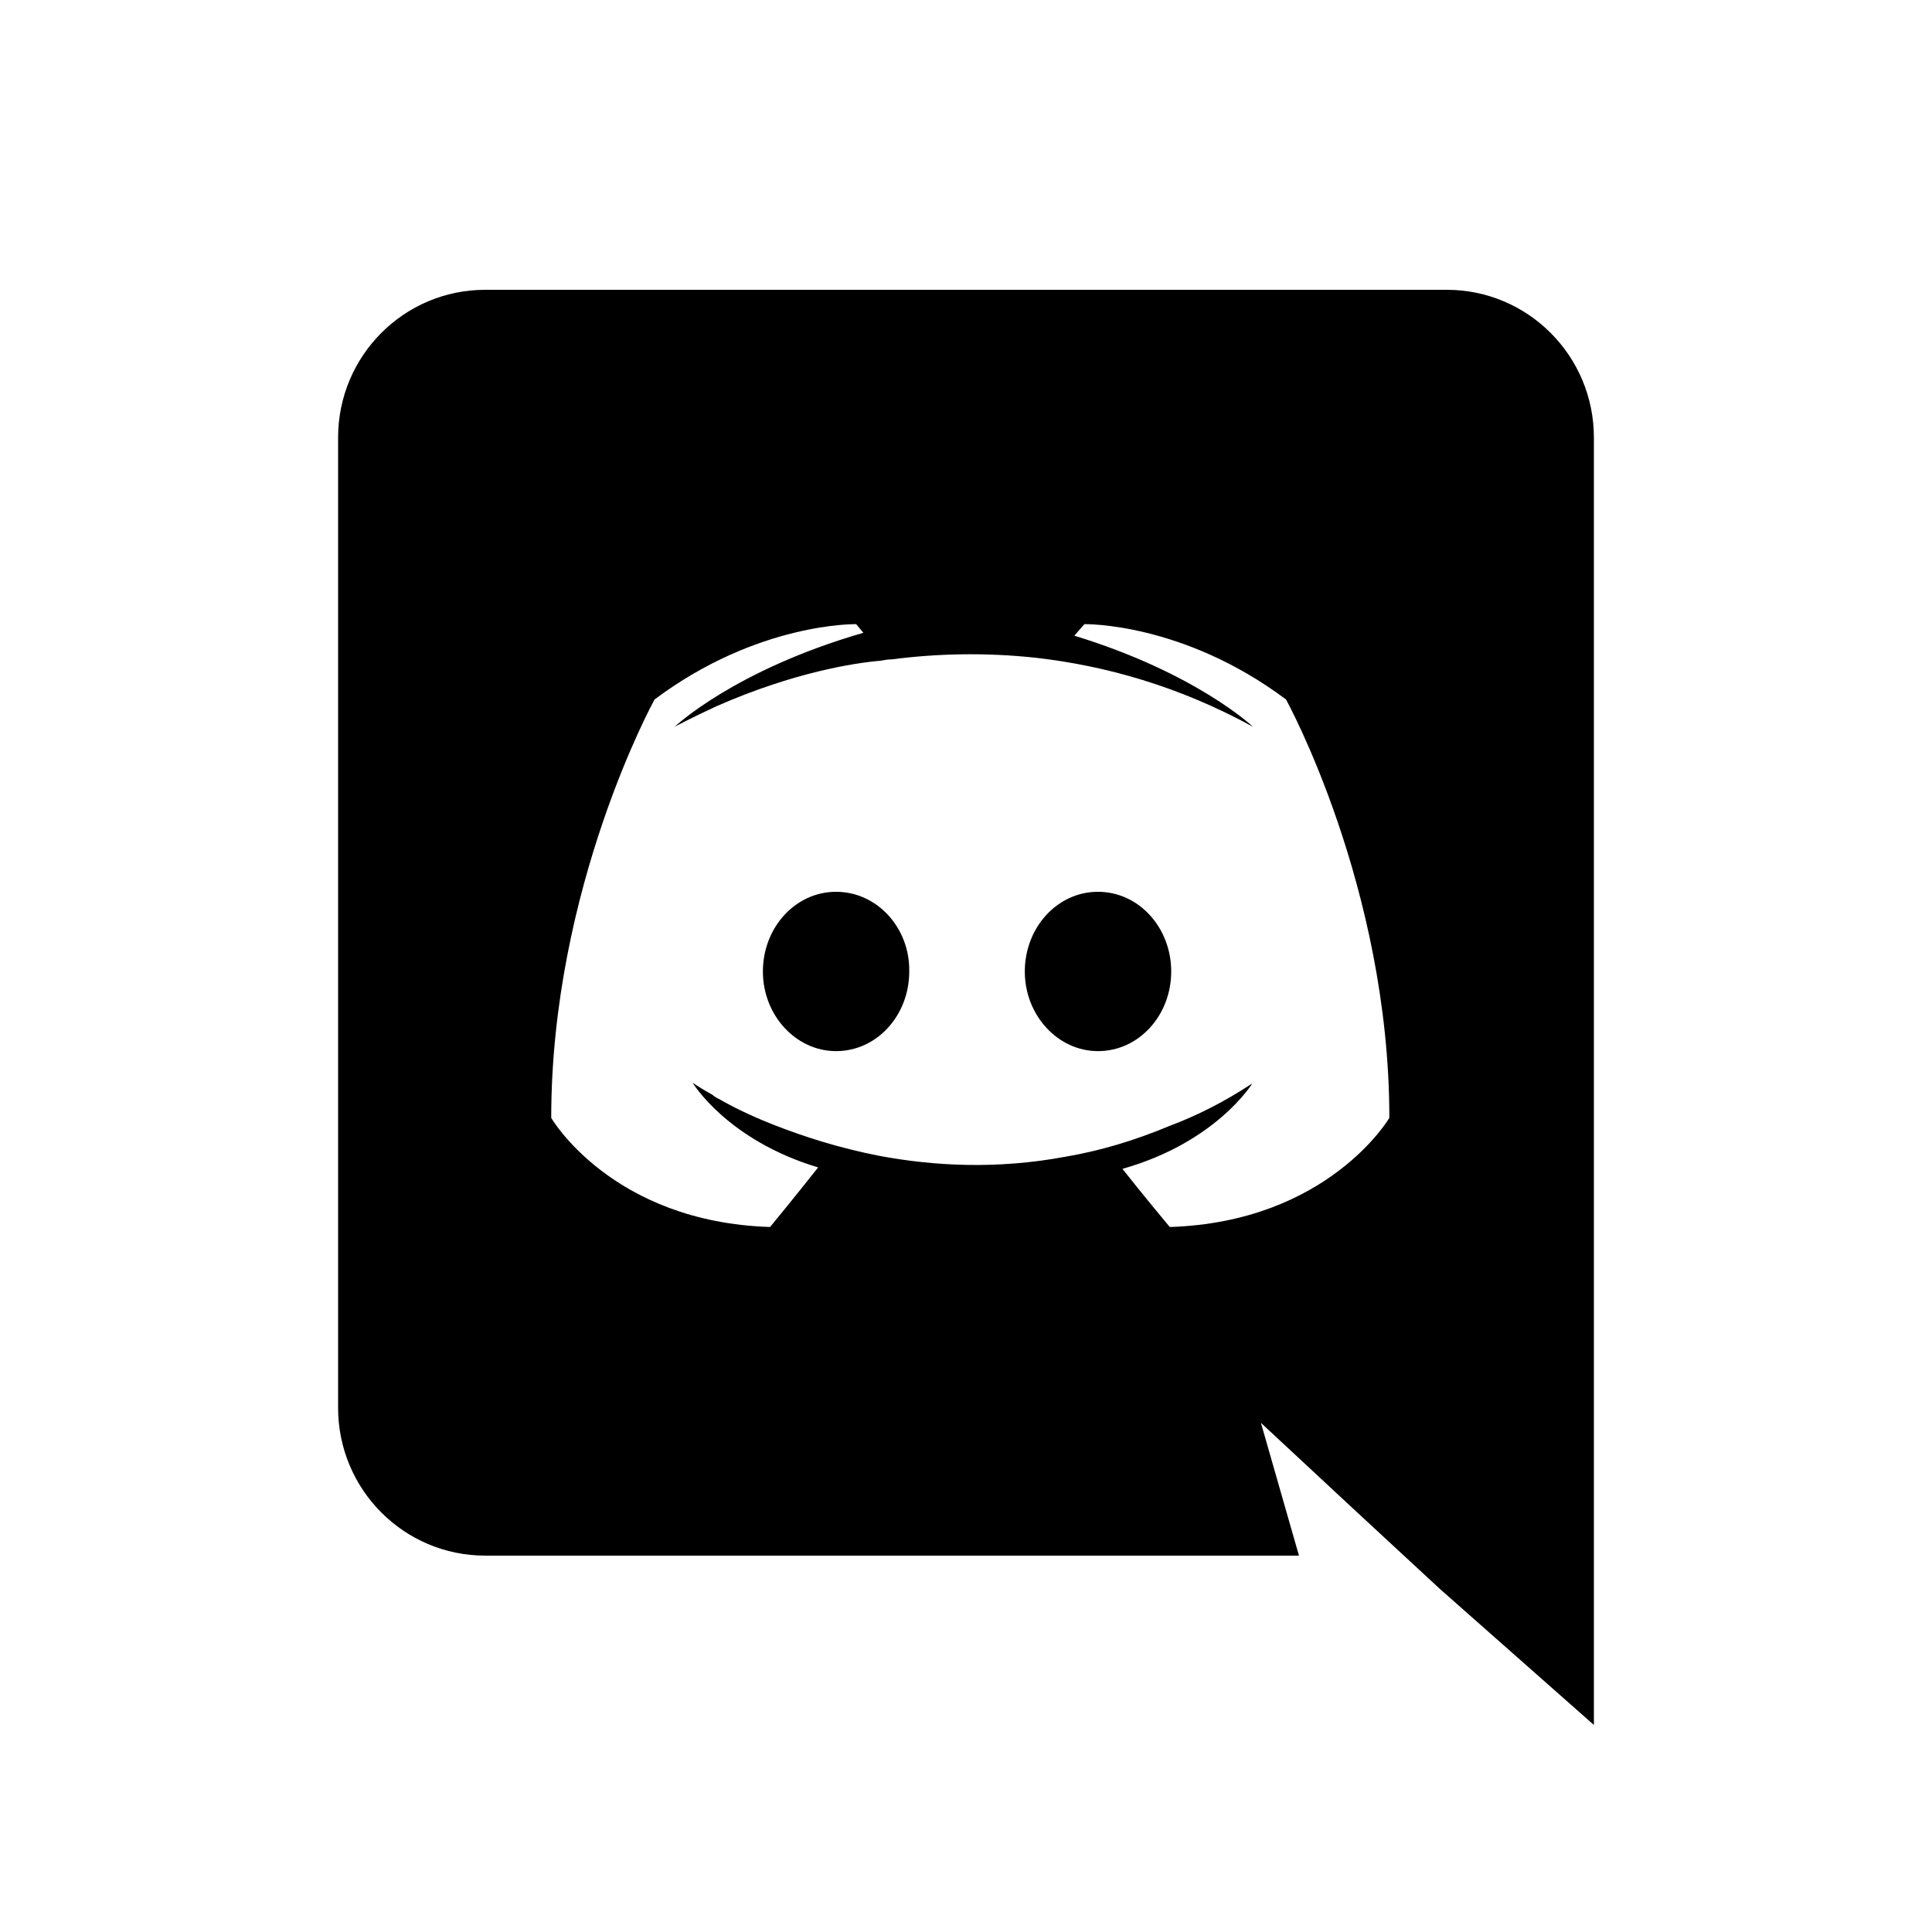
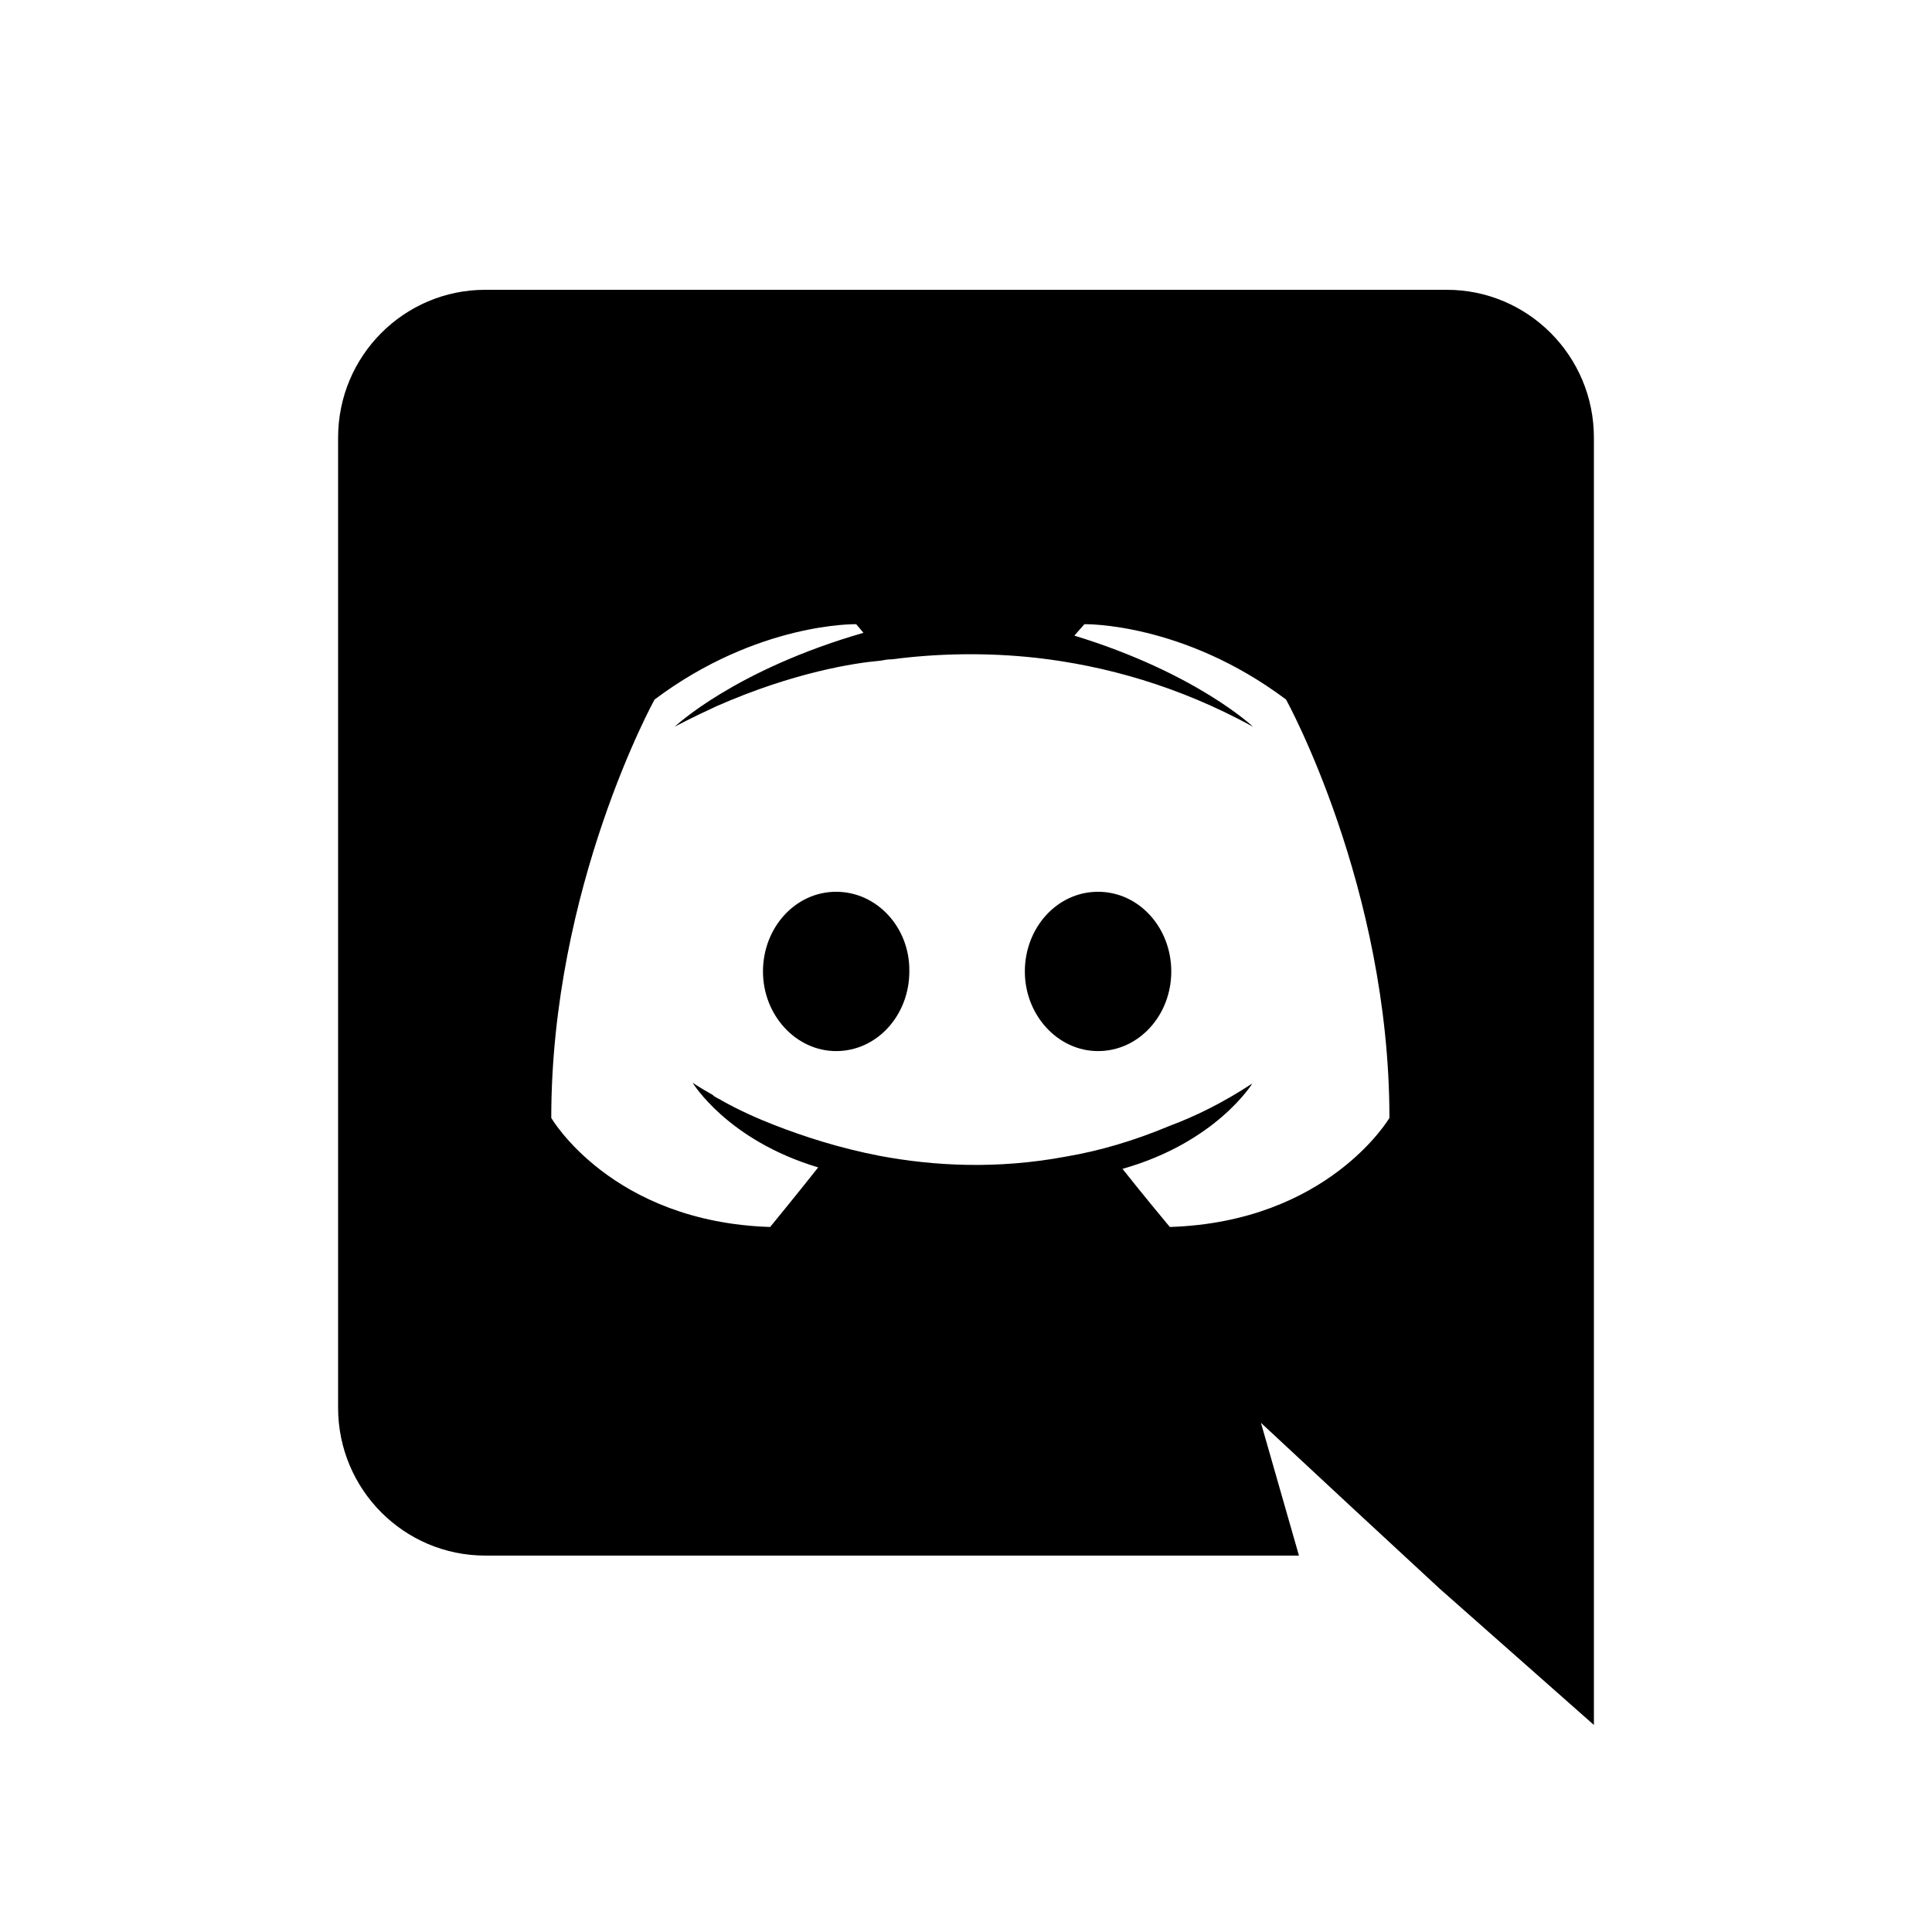
- <svg xmlns="http://www.w3.org/2000/svg" width="32" height="32" viewBox="0 0 32 32" fill="none">
-   <path d="M13.848 14.771C13.171 14.771 12.636 15.366 12.636 16.091C12.636 16.816 13.182 17.41 13.848 17.41C14.526 17.41 15.06 16.816 15.06 16.091C15.072 15.366 14.526 14.771 13.848 14.771ZM18.186 14.771C17.509 14.771 16.974 15.366 16.974 16.091C16.974 16.816 17.521 17.41 18.186 17.41C18.864 17.41 19.399 16.816 19.399 16.091C19.399 15.366 18.864 14.771 18.186 14.771Z" fill="currentColor" />
-   <path d="M23.963 4.8H8.036C6.693 4.8 5.6 5.893 5.6 7.248V23.318C5.6 24.673 6.693 25.766 8.036 25.766H21.515L20.885 23.567L22.406 24.982L23.844 26.313L26.4 28.571V7.248C26.4 5.893 25.306 4.8 23.963 4.8ZM19.375 20.323C19.375 20.323 18.947 19.811 18.591 19.36C20.148 18.92 20.742 17.945 20.742 17.945C20.255 18.266 19.791 18.492 19.375 18.647C18.781 18.896 18.21 19.063 17.652 19.158C16.511 19.372 15.465 19.312 14.573 19.146C13.896 19.015 13.313 18.825 12.826 18.635C12.553 18.528 12.256 18.397 11.959 18.231C11.923 18.207 11.887 18.195 11.851 18.171C11.828 18.159 11.816 18.148 11.804 18.136C11.59 18.017 11.471 17.933 11.471 17.933C11.471 17.933 12.042 18.884 13.551 19.336C13.195 19.788 12.755 20.323 12.755 20.323C10.128 20.239 9.13 18.516 9.13 18.516C9.13 14.689 10.841 11.586 10.841 11.586C12.553 10.303 14.181 10.338 14.181 10.338L14.3 10.481C12.161 11.099 11.174 12.038 11.174 12.038C11.174 12.038 11.435 11.896 11.875 11.694C13.147 11.135 14.157 10.98 14.573 10.945C14.645 10.933 14.704 10.921 14.775 10.921C15.5 10.826 16.32 10.802 17.176 10.897C18.305 11.028 19.518 11.361 20.754 12.038C20.754 12.038 19.815 11.147 17.794 10.529L17.961 10.338C17.961 10.338 19.589 10.303 21.301 11.586C21.301 11.586 23.012 14.689 23.012 18.516C23.012 18.516 22.002 20.239 19.375 20.323Z" fill="currentColor" />
+ <svg xmlns="http://www.w3.org/2000/svg" width="24" height="24" viewBox="0 0 24 24" fill="none">
+   <path d="M10.387 11.078C9.879 11.078 9.478 11.524 9.478 12.068C9.478 12.611 9.888 13.057 10.387 13.057C10.895 13.057 11.296 12.611 11.296 12.068C11.305 11.524 10.895 11.078 10.387 11.078ZM13.64 11.078C13.132 11.078 12.731 11.524 12.731 12.068C12.731 12.611 13.141 13.057 13.64 13.057C14.149 13.057 14.55 12.611 14.55 12.068C14.55 11.524 14.149 11.078 13.64 11.078Z" fill="currentColor" />
+   <path d="M17.973 3.6H6.028C5.02 3.6 4.2 4.42 4.2 5.436V17.488C4.2 18.504 5.02 19.324 6.028 19.324H16.136L15.664 17.675L16.805 18.736L17.884 19.735L19.8 21.428V5.436C19.8 4.42 18.98 3.6 17.973 3.6ZM14.532 15.242C14.532 15.242 14.211 14.858 13.944 14.52C15.111 14.19 15.557 13.459 15.557 13.459C15.191 13.7 14.844 13.869 14.532 13.985C14.086 14.172 13.658 14.297 13.239 14.368C12.383 14.528 11.599 14.484 10.931 14.359C10.422 14.261 9.986 14.118 9.62 13.976C9.415 13.896 9.192 13.798 8.969 13.673C8.943 13.655 8.916 13.646 8.889 13.628C8.871 13.619 8.862 13.61 8.853 13.601C8.693 13.512 8.604 13.45 8.604 13.45C8.604 13.45 9.032 14.163 10.164 14.502C9.896 14.841 9.567 15.242 9.567 15.242C7.597 15.179 6.848 13.887 6.848 13.887C6.848 11.016 8.131 8.69 8.131 8.69C9.415 7.727 10.636 7.754 10.636 7.754L10.726 7.861C9.121 8.324 8.381 9.028 8.381 9.028C8.381 9.028 8.577 8.921 8.907 8.77C9.861 8.351 10.618 8.235 10.931 8.208C10.984 8.199 11.028 8.19 11.082 8.19C11.626 8.119 12.241 8.101 12.883 8.173C13.73 8.271 14.639 8.52 15.566 9.028C15.566 9.028 14.862 8.36 13.346 7.896L13.471 7.754C13.471 7.754 14.692 7.727 15.976 8.69C15.976 8.69 17.26 11.016 17.26 13.887C17.26 13.887 16.502 15.179 14.532 15.242Z" fill="currentColor" />
</svg>
